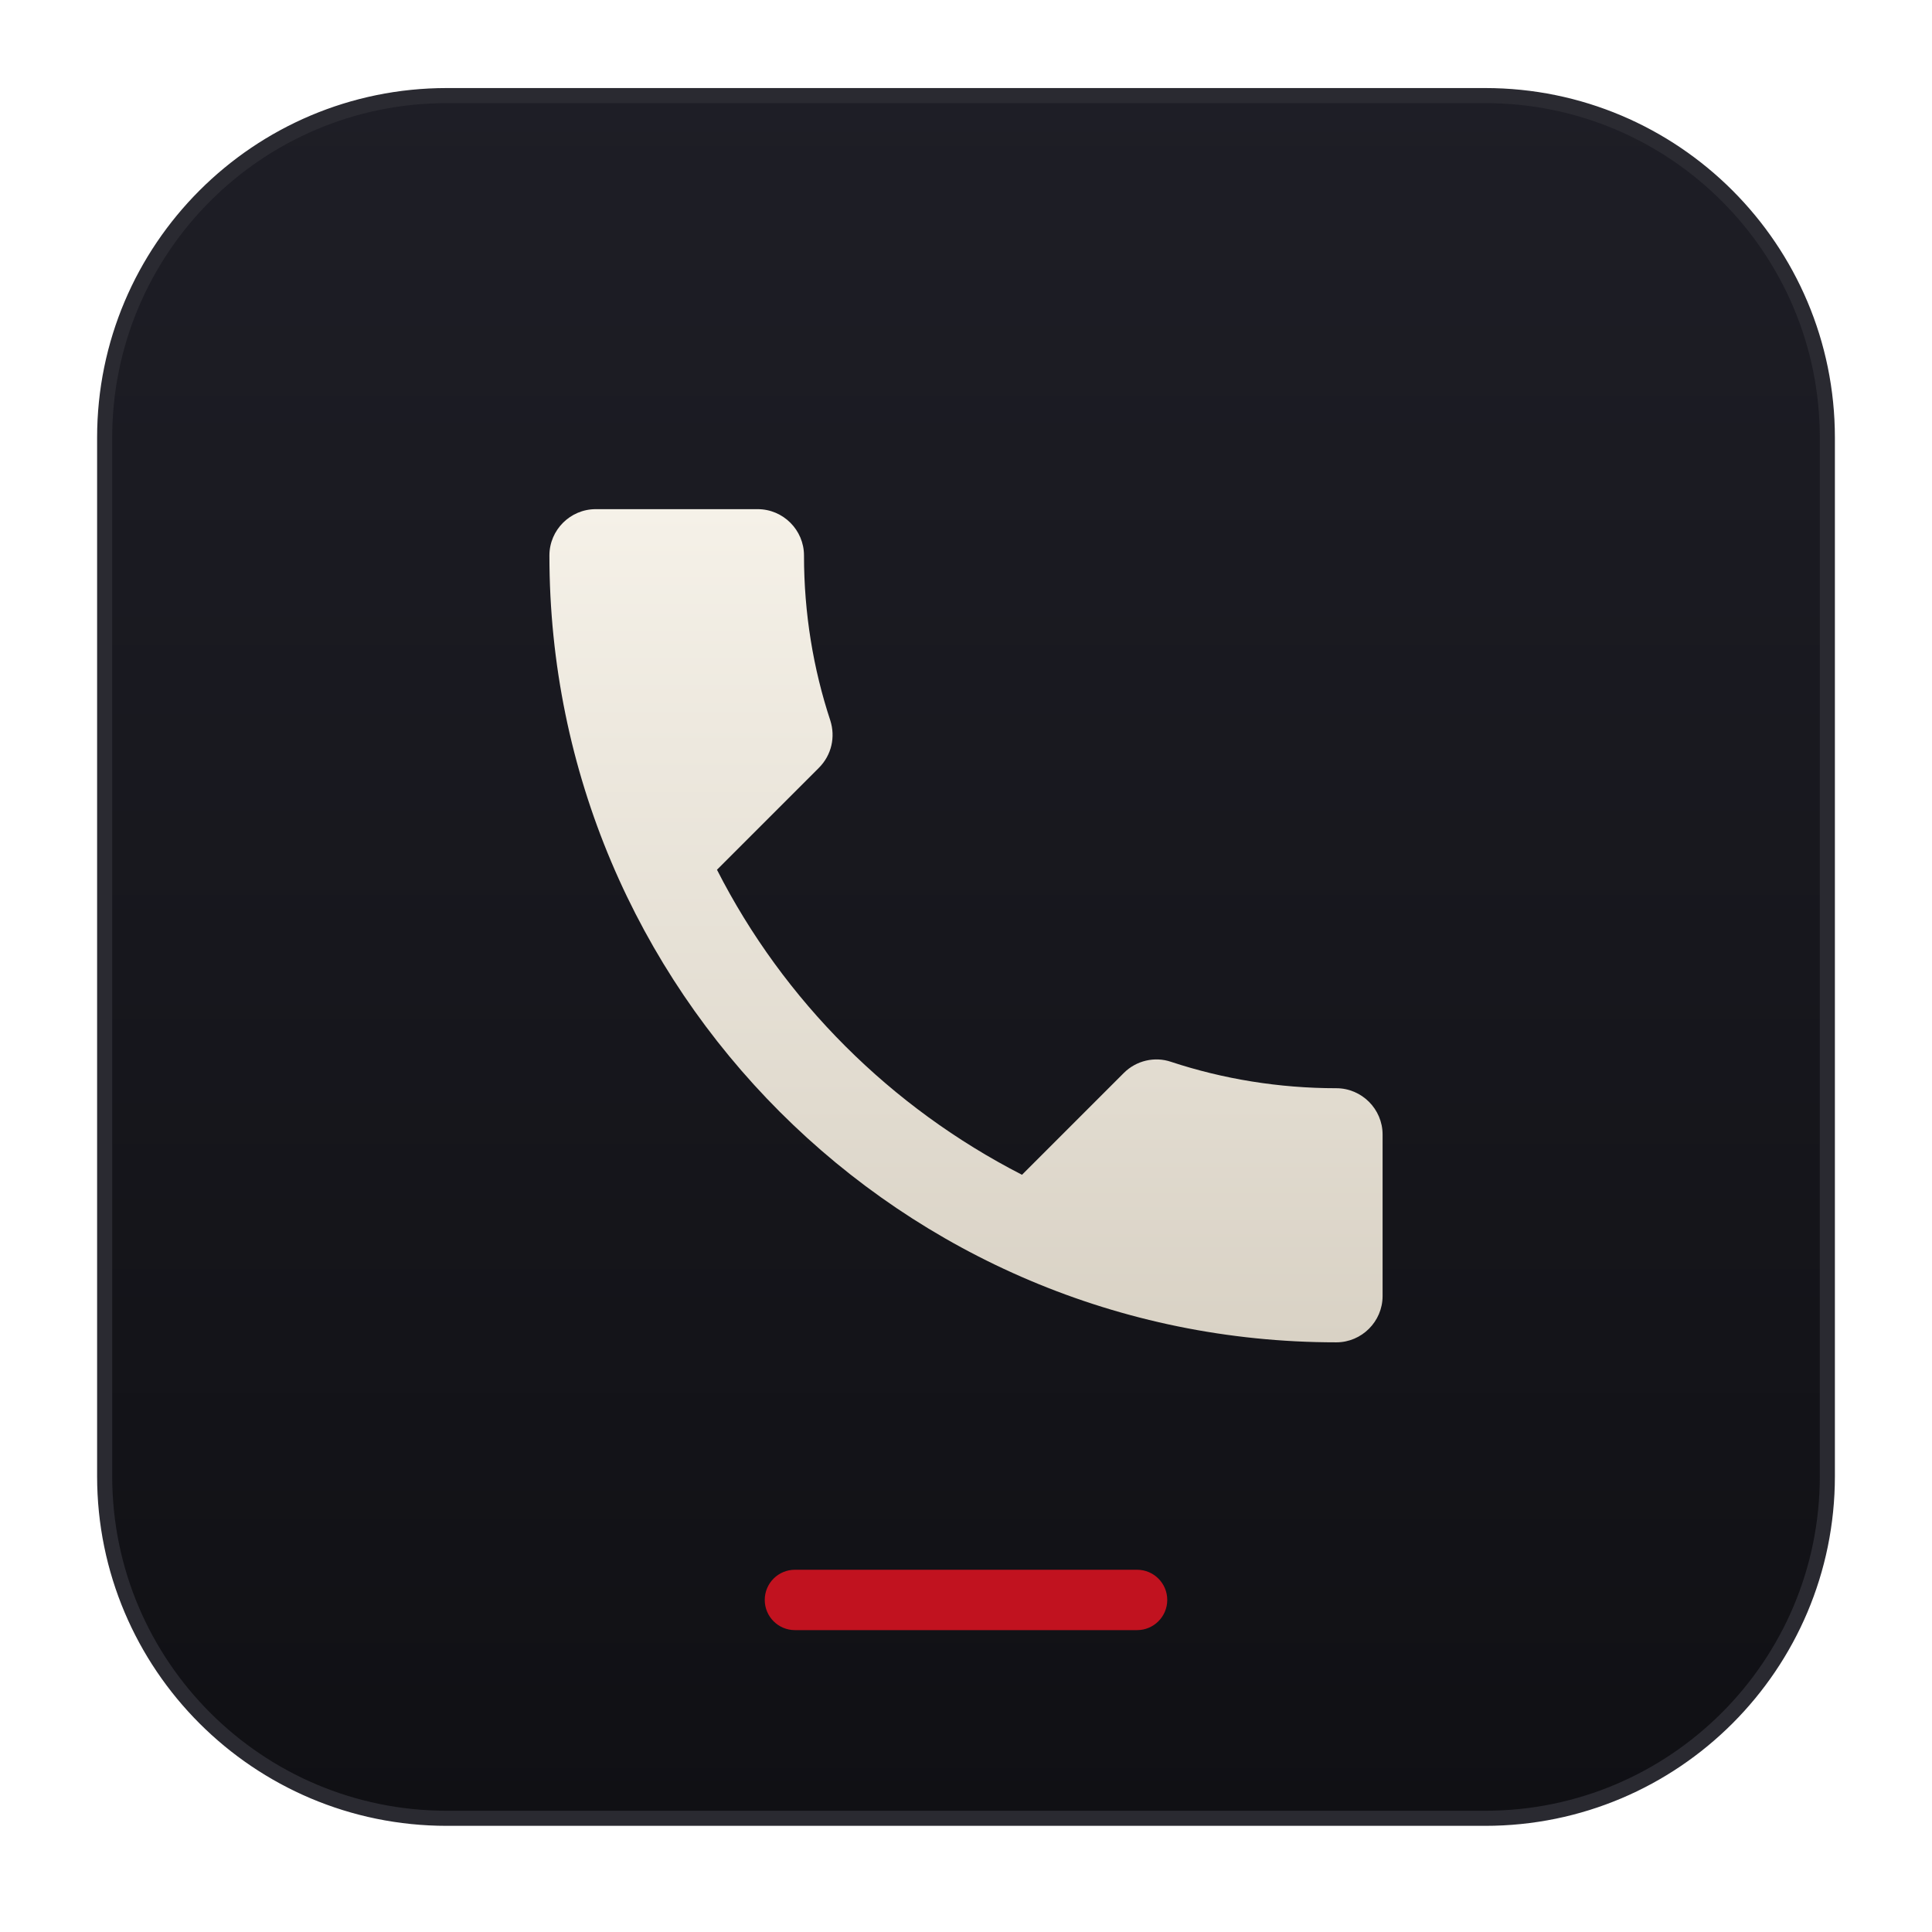
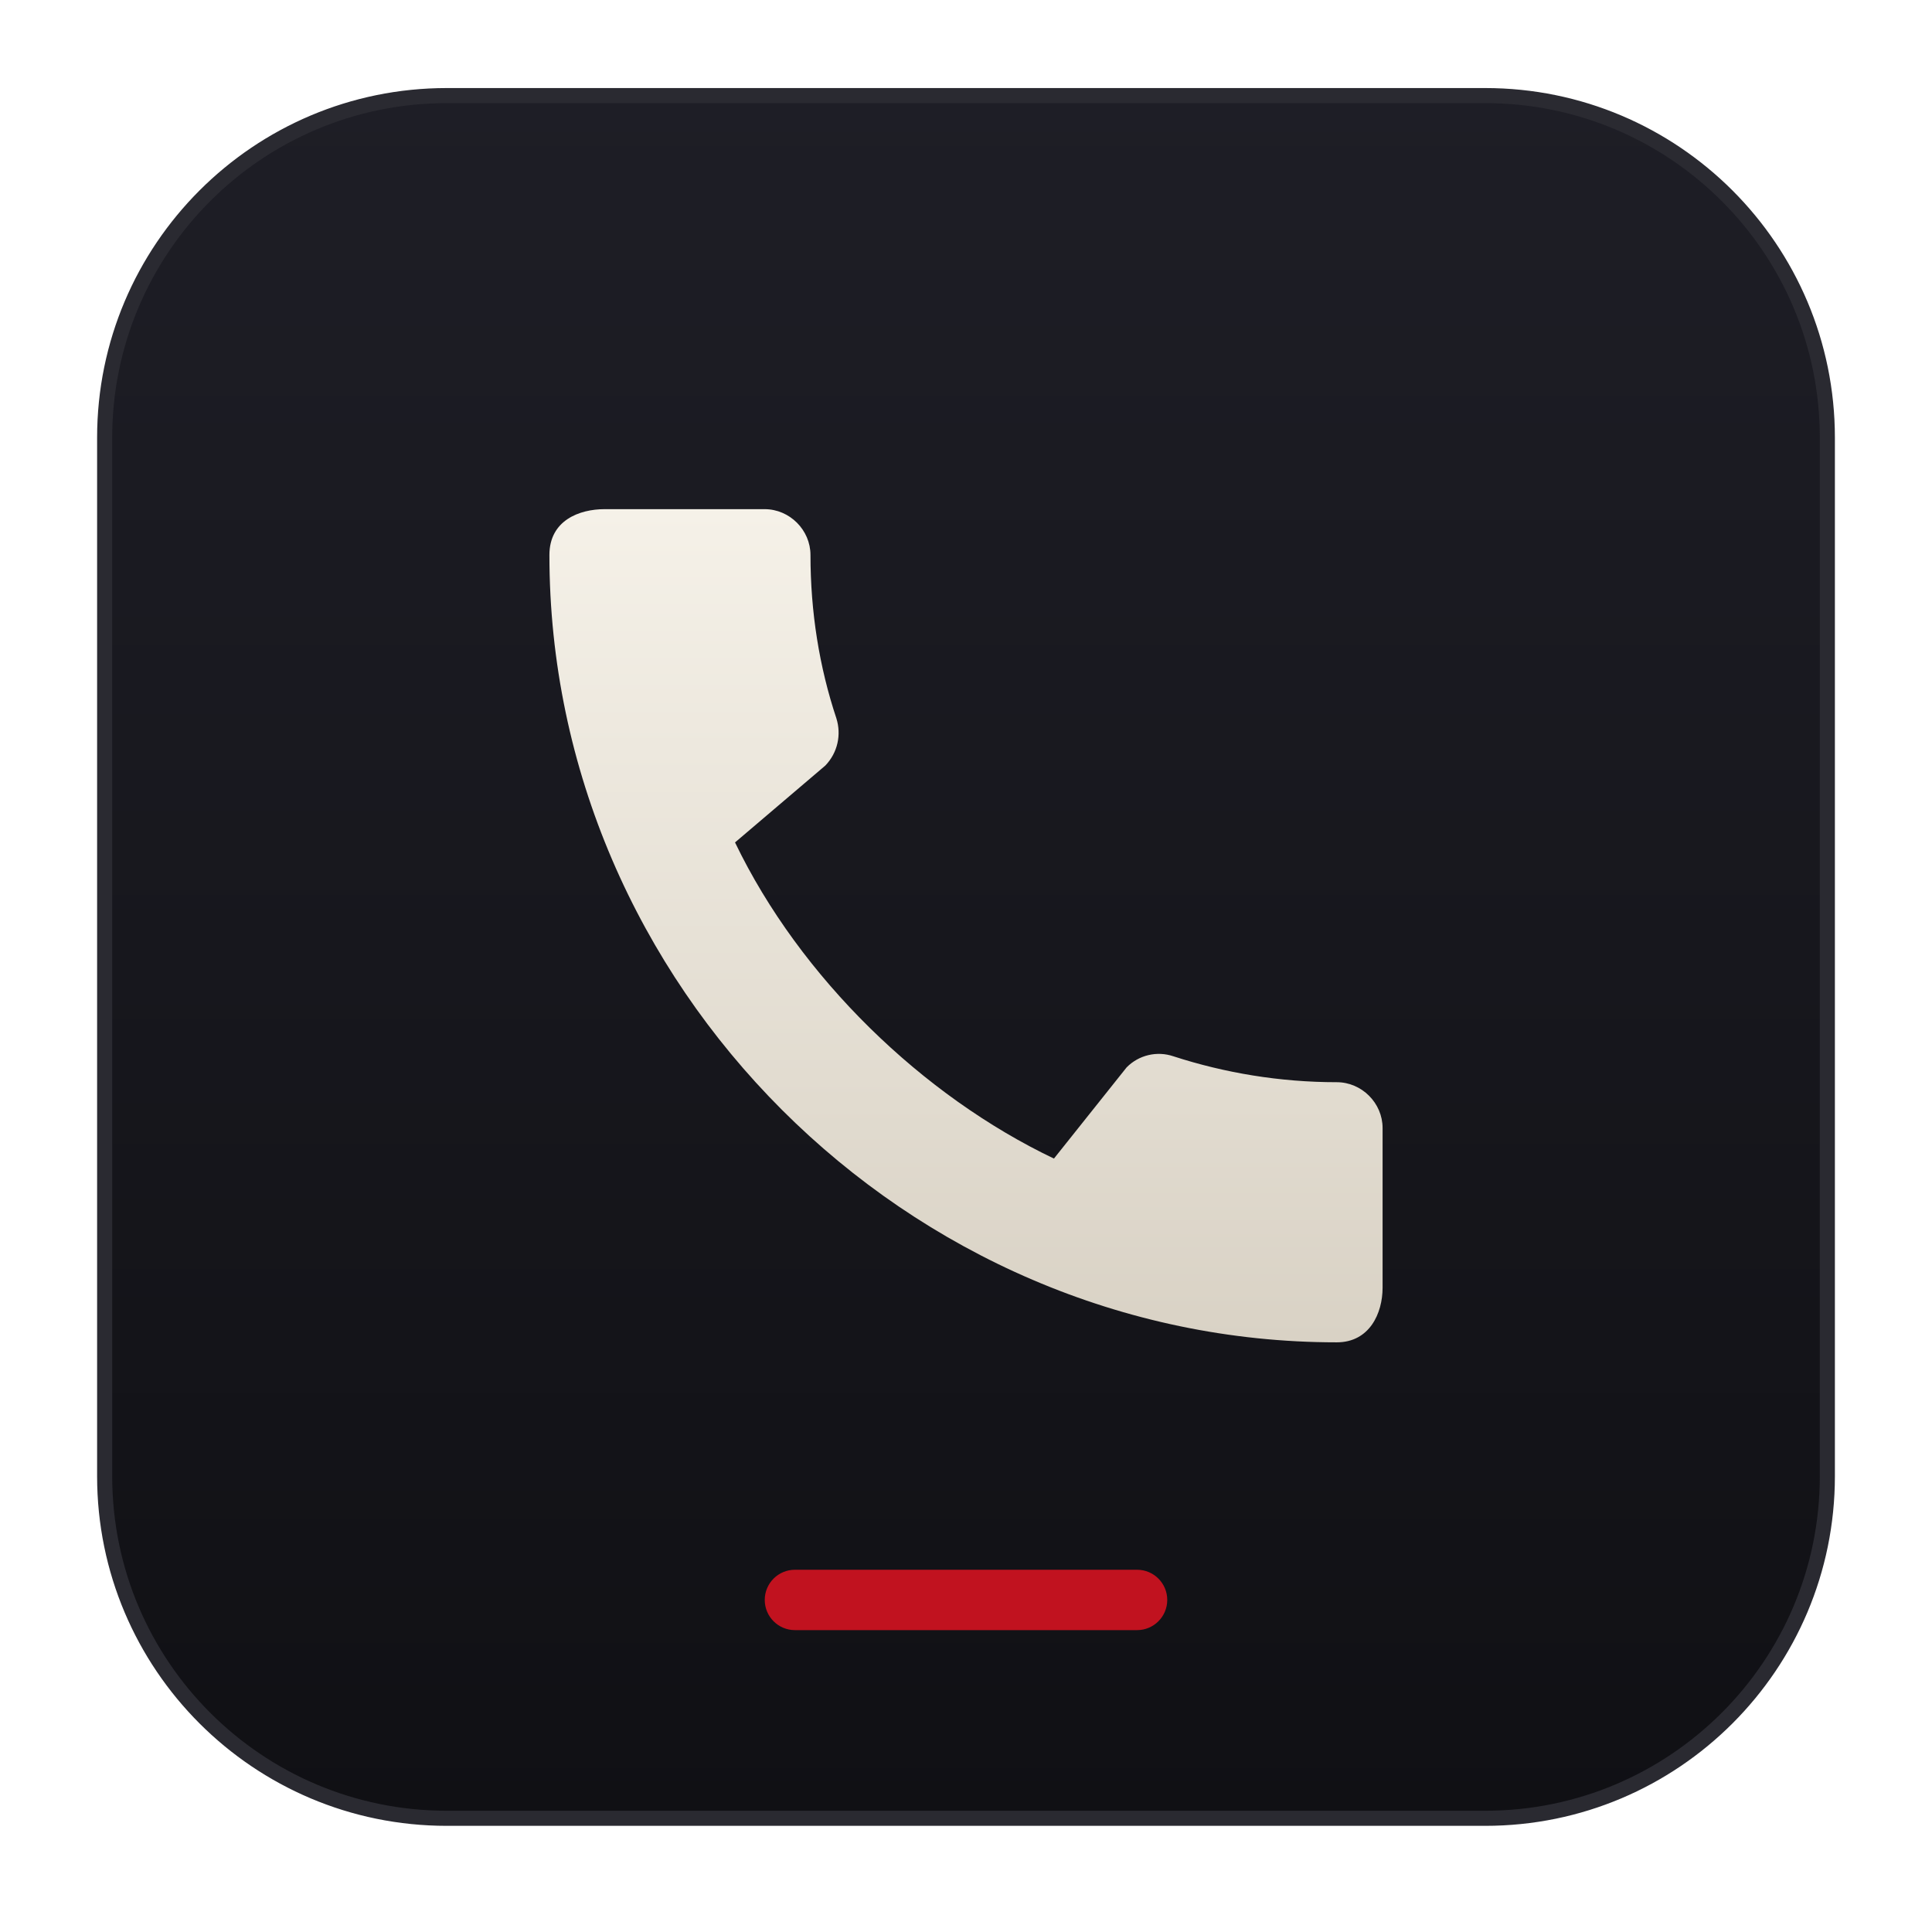
<svg xmlns="http://www.w3.org/2000/svg" width="192" height="192" viewBox="0 0 192 192">
  <defs>
    <linearGradient id="tile" x1="0" y1="0" x2="0" y2="1">
      <stop offset="0" stop-color="#1E1E26" />
      <stop offset="1" stop-color="#101014" />
    </linearGradient>
    <linearGradient id="bone" x1="0" y1="0" x2="0" y2="1">
      <stop offset="0" stop-color="#F5F1E8" />
      <stop offset="1" stop-color="#D9D2C5" />
    </linearGradient>
  </defs>
  <rect x="10.4" y="9.5" width="171.2" height="171.2" rx="34" fill="url(#tile)" stroke="#2A2A31" stroke-width="1.5" />
-   <path d="M6.62 10.79c1.44 2.83 3.76 5.14 6.59 6.59l2.2-2.2c.27-.27.67-.36 1.02-.24 1.12.37 2.33.57 3.57.57.55 0 1 .45 1 1V20c0 .55-.45 1-1 1-9.39 0-17-7.61-17-17 0-.55.45-1 1-1h3.5c.55 0 1 .45 1 1 0 1.25.2 2.45.57 3.57.11.35.03.74-.25 1.02l-2.2 2.2z" fill="url(#bone)" transform="translate(40.8 36.8) scale(4.6)" />
+   <path d="M20.01 15.38c-1.23 0-2.42-.2-3.53-.56a.977.977 0 0 0-1.01.24l-1.57 1.97c-2.83-1.35-5.48-3.9-6.89-6.83l1.95-1.66c.27-.28.35-.67.24-1.02-.37-1.11-.56-2.3-.56-3.53 0-.54-.45-.99-.99-.99H4.19C3.65 3 3 3.24 3 3.99 3 13.28 10.73 21 20.01 21c.71 0 .99-.63.99-1.18v-3.45c0-.54-.45-.99-.99-.99z" fill="url(#bone)" transform="translate(40.8 36.8) scale(4.6)" />
  <rect x="76" y="156" width="40" height="6" rx="3" fill="#C1121F" />
</svg>
